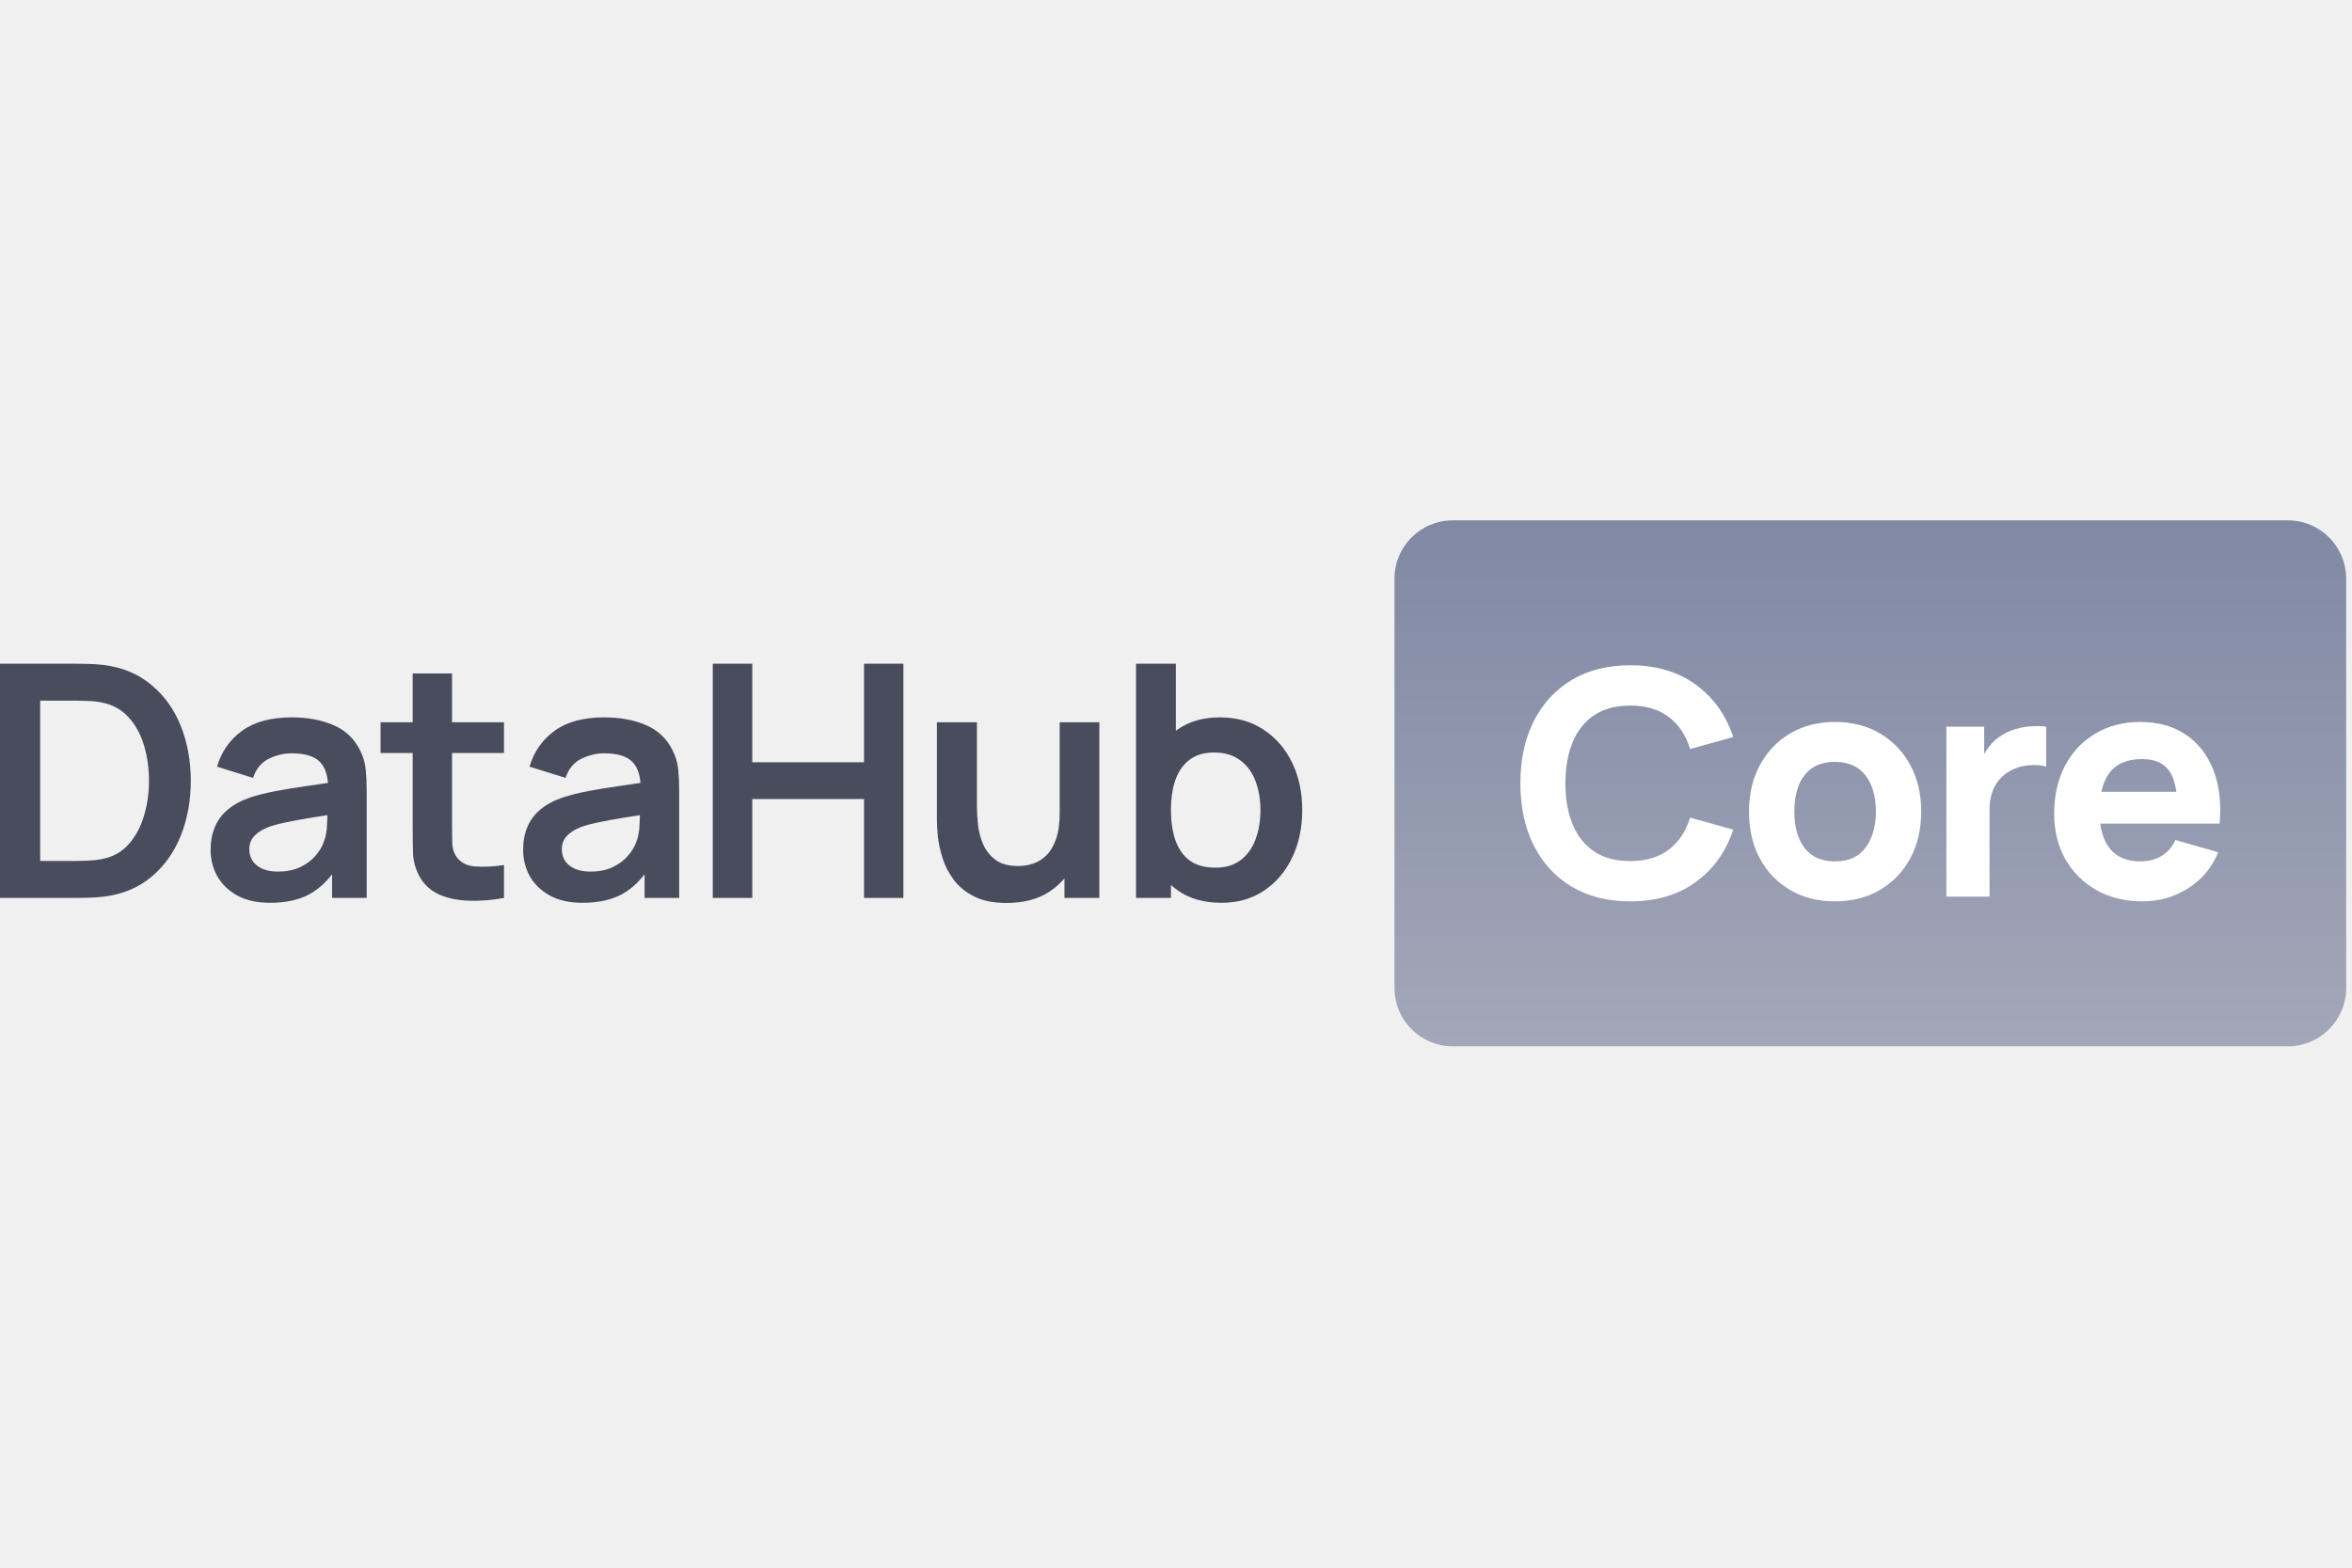
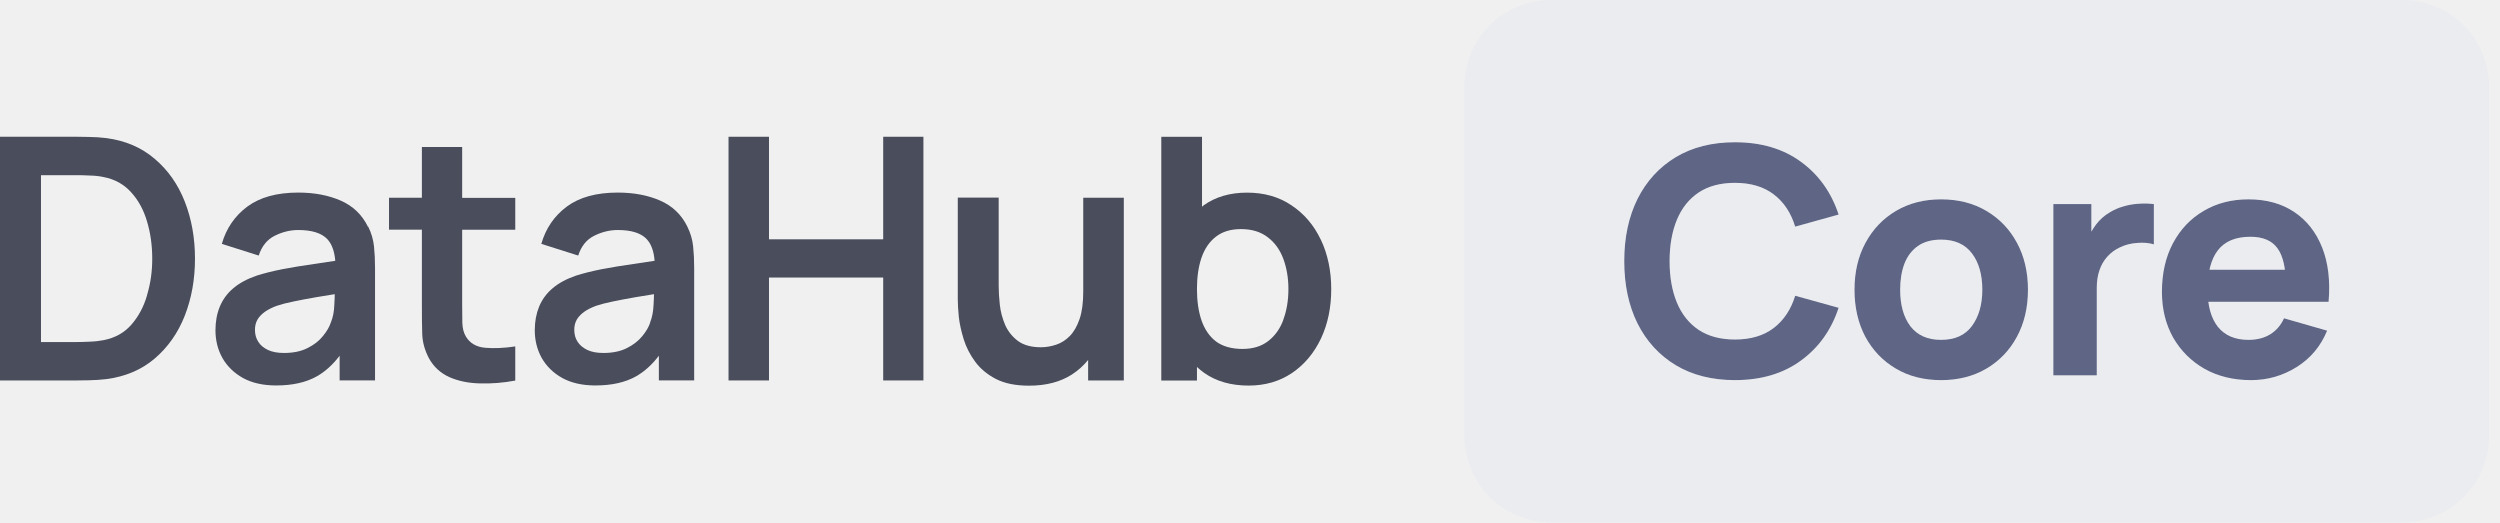
- <svg xmlns="http://www.w3.org/2000/svg" width="120" height="80" viewBox="0 0 357 80" fill="none">
-   <path d="M185.396 58.061C182.775 58.061 180.578 57.444 178.803 56.209C177.028 54.974 175.693 53.295 174.797 51.171C173.902 49.031 173.454 46.636 173.454 43.985C173.454 41.301 173.902 38.898 174.797 36.774C175.693 34.65 177.003 32.979 178.728 31.761C180.47 30.526 182.618 29.909 185.172 29.909C187.71 29.909 189.908 30.526 191.765 31.761C193.64 32.979 195.091 34.65 196.12 36.774C197.148 38.881 197.662 41.285 197.662 43.985C197.662 46.652 197.156 49.047 196.144 51.171C195.133 53.295 193.706 54.974 191.865 56.209C190.024 57.444 187.868 58.061 185.396 58.061ZM172.434 57.32V21.76H178.479V38.602H177.733V57.32H172.434ZM184.476 52.727C186.035 52.727 187.32 52.34 188.332 51.566C189.344 50.792 190.09 49.747 190.571 48.43C191.069 47.096 191.318 45.615 191.318 43.985C191.318 42.371 191.069 40.906 190.571 39.589C190.074 38.256 189.302 37.202 188.257 36.428C187.212 35.638 185.885 35.243 184.277 35.243C182.751 35.243 181.507 35.613 180.545 36.354C179.583 37.079 178.869 38.099 178.405 39.416C177.957 40.717 177.733 42.24 177.733 43.985C177.733 45.714 177.957 47.236 178.405 48.553C178.869 49.87 179.591 50.899 180.569 51.64C181.565 52.365 182.867 52.727 184.476 52.727Z" fill="#484C5C" />
-   <path d="M152.786 58.084C150.796 58.084 149.153 57.755 147.86 57.096C146.566 56.438 145.538 55.598 144.775 54.578C144.012 53.557 143.448 52.47 143.083 51.318C142.718 50.165 142.477 49.079 142.361 48.058C142.262 47.021 142.212 46.181 142.212 45.539V30.648H148.283V43.49C148.283 44.313 148.341 45.243 148.457 46.28C148.573 47.301 148.838 48.289 149.253 49.243C149.684 50.182 150.315 50.956 151.144 51.565C151.99 52.174 153.126 52.478 154.552 52.478C155.315 52.478 156.07 52.355 156.817 52.108C157.563 51.861 158.235 51.441 158.832 50.849C159.446 50.239 159.935 49.408 160.3 48.355C160.665 47.301 160.847 45.967 160.847 44.354L164.405 45.86C164.405 48.132 163.957 50.19 163.061 52.034C162.182 53.878 160.88 55.351 159.155 56.454C157.43 57.541 155.307 58.084 152.786 58.084ZM161.569 57.319V49.046H160.847V30.648H166.868V57.319H161.569Z" fill="#484C5C" />
-   <path d="M108.186 57.32V21.76H114.182V36.725H131.15V21.76H137.121V57.32H131.15V42.306H114.182V57.32H108.186Z" fill="#484C5C" />
-   <path d="M88.409 58.06C86.468 58.06 84.826 57.698 83.483 56.974C82.139 56.233 81.119 55.253 80.422 54.035C79.742 52.817 79.402 51.475 79.402 50.01C79.402 48.725 79.618 47.573 80.049 46.552C80.481 45.515 81.144 44.626 82.04 43.885C82.935 43.128 84.096 42.511 85.523 42.033C86.601 41.688 87.862 41.375 89.305 41.095C90.764 40.815 92.34 40.56 94.032 40.329C95.74 40.082 97.523 39.819 99.381 39.539L97.241 40.749C97.258 38.905 96.843 37.547 95.997 36.675C95.151 35.802 93.725 35.366 91.718 35.366C90.507 35.366 89.338 35.646 88.21 36.205C87.082 36.765 86.294 37.728 85.846 39.095L80.373 37.391C81.036 35.135 82.297 33.324 84.154 31.958C86.029 30.591 88.55 29.908 91.718 29.908C94.106 29.908 96.205 30.295 98.013 31.069C99.837 31.843 101.189 33.11 102.068 34.872C102.549 35.81 102.839 36.773 102.939 37.761C103.038 38.732 103.088 39.794 103.088 40.947V57.319H97.838V51.541L98.709 52.479C97.499 54.405 96.08 55.821 94.455 56.727C92.846 57.616 90.831 58.06 88.409 58.06ZM89.603 53.319C90.963 53.319 92.124 53.08 93.086 52.603C94.049 52.125 94.811 51.541 95.375 50.849C95.956 50.158 96.346 49.508 96.545 48.898C96.86 48.141 97.034 47.277 97.067 46.305C97.117 45.318 97.142 44.519 97.142 43.91L98.983 44.453C97.175 44.733 95.624 44.98 94.33 45.194C93.037 45.408 91.925 45.614 90.996 45.812C90.068 45.993 89.247 46.198 88.533 46.429C87.837 46.676 87.248 46.964 86.767 47.293C86.286 47.623 85.913 48.001 85.647 48.429C85.398 48.857 85.274 49.359 85.274 49.935C85.274 50.594 85.44 51.178 85.772 51.689C86.103 52.183 86.584 52.578 87.215 52.874C87.862 53.17 88.658 53.319 89.603 53.319Z" fill="#484C5C" />
-   <path d="M76.498 57.321C74.724 57.65 72.982 57.79 71.274 57.741C69.582 57.708 68.064 57.403 66.721 56.827C65.377 56.234 64.357 55.304 63.66 54.036C63.047 52.884 62.723 51.707 62.69 50.505C62.657 49.303 62.64 47.945 62.64 46.43V23.242H68.611V46.085C68.611 47.155 68.62 48.093 68.636 48.9C68.669 49.707 68.844 50.365 69.159 50.876C69.756 51.863 70.71 52.415 72.02 52.53C73.33 52.645 74.823 52.579 76.498 52.332V57.321ZM57.764 35.318V30.651H76.498V35.318H57.764Z" fill="#484C5C" />
-   <path d="M40.975 58.06C39.035 58.06 37.393 57.698 36.049 56.974C34.706 56.233 33.685 55.253 32.989 54.035C32.309 52.817 31.969 51.475 31.969 50.01C31.969 48.725 32.184 47.573 32.616 46.552C33.047 45.515 33.71 44.626 34.606 43.885C35.502 43.128 36.663 42.511 38.089 42.033C39.167 41.688 40.428 41.375 41.871 41.095C43.331 40.815 44.906 40.56 46.598 40.329C48.307 40.082 50.09 39.819 51.947 39.539L49.808 40.749C49.824 38.905 49.41 37.547 48.564 36.675C47.718 35.802 46.291 35.366 44.284 35.366C43.074 35.366 41.904 35.646 40.776 36.205C39.648 36.765 38.861 37.728 38.413 39.095L32.939 37.391C33.602 35.135 34.863 33.324 36.721 31.958C38.595 30.591 41.116 29.908 44.284 29.908C46.673 29.908 48.771 30.295 50.579 31.069C52.404 31.843 53.755 33.11 54.635 34.872C55.116 35.81 55.406 36.773 55.505 37.761C55.605 38.732 55.655 39.794 55.655 40.947V57.319H50.405V51.541L51.276 52.479C50.065 54.405 48.647 55.821 47.021 56.727C45.412 57.616 43.397 58.06 40.975 58.06ZM42.17 53.319C43.53 53.319 44.691 53.08 45.653 52.603C46.615 52.125 47.378 51.541 47.942 50.849C48.522 50.158 48.912 49.508 49.111 48.898C49.426 48.141 49.6 47.277 49.634 46.305C49.683 45.318 49.708 44.519 49.708 43.91L51.549 44.453C49.742 44.733 48.191 44.98 46.897 45.194C45.603 45.408 44.492 45.614 43.563 45.812C42.634 45.993 41.813 46.198 41.1 46.429C40.403 46.676 39.814 46.964 39.333 47.293C38.852 47.623 38.479 48.001 38.214 48.429C37.965 48.857 37.84 49.359 37.84 49.935C37.84 50.594 38.006 51.178 38.338 51.689C38.67 52.183 39.151 52.578 39.781 52.874C40.428 53.17 41.224 53.319 42.17 53.319Z" fill="#484C5C" />
-   <path d="M0 57.32V21.76H11.42C11.719 21.76 12.307 21.768 13.187 21.785C14.082 21.801 14.945 21.858 15.774 21.957C18.61 22.32 21.007 23.324 22.964 24.97C24.938 26.6 26.431 28.683 27.443 31.218C28.455 33.753 28.96 36.527 28.96 39.54C28.96 42.553 28.455 45.327 27.443 47.862C26.431 50.397 24.938 52.488 22.964 54.134C21.007 55.764 18.61 56.76 15.774 57.123C14.961 57.221 14.107 57.279 13.211 57.295C12.316 57.312 11.719 57.32 11.42 57.32H0ZM6.096 51.714H11.42C11.918 51.714 12.548 51.698 13.311 51.665C14.091 51.632 14.779 51.558 15.376 51.443C17.068 51.13 18.445 50.381 19.506 49.196C20.568 48.01 21.347 46.57 21.845 44.874C22.359 43.178 22.616 41.4 22.616 39.54C22.616 37.614 22.359 35.803 21.845 34.107C21.331 32.411 20.534 30.987 19.456 29.835C18.395 28.683 17.035 27.95 15.376 27.637C14.779 27.505 14.091 27.431 13.311 27.415C12.548 27.382 11.918 27.365 11.42 27.365H6.096V51.714Z" fill="#484C5C" />
-   <rect x="211.662" width="144.45" height="79.843" rx="8.844" fill="url(#paint0_linear_590_382)" />
-   <path d="M325.224 57.842C322.58 57.842 320.246 57.276 318.223 56.145C316.215 54.998 314.638 53.429 313.491 51.438C312.36 49.431 311.795 47.137 311.795 44.556C311.795 41.737 312.352 39.283 313.468 37.197C314.583 35.11 316.12 33.493 318.079 32.346C320.039 31.183 322.293 30.602 324.842 30.602C327.55 30.602 329.852 31.239 331.747 32.513C333.643 33.788 335.045 35.58 335.953 37.889C336.861 40.199 337.179 42.916 336.909 46.038H330.481V43.648C330.481 41.02 330.059 39.132 329.214 37.985C328.386 36.822 327.024 36.241 325.128 36.241C322.914 36.241 321.281 36.918 320.23 38.272C319.194 39.61 318.677 41.593 318.677 44.222C318.677 46.627 319.194 48.491 320.23 49.813C321.281 51.119 322.818 51.773 324.842 51.773C326.116 51.773 327.207 51.494 328.115 50.936C329.023 50.379 329.716 49.574 330.194 48.523L336.694 50.387C335.722 52.744 334.185 54.576 332.082 55.883C329.995 57.189 327.709 57.842 325.224 57.842ZM316.67 46.038V41.211H333.778V46.038H316.67Z" fill="white" />
-   <path d="M295.435 57.125V31.318H301.169V37.627L300.548 36.814C300.883 35.922 301.329 35.11 301.886 34.377C302.444 33.644 303.129 33.039 303.941 32.561C304.562 32.179 305.239 31.884 305.972 31.677C306.705 31.454 307.462 31.318 308.242 31.271C309.023 31.207 309.803 31.223 310.584 31.318V37.388C309.867 37.165 309.031 37.093 308.075 37.173C307.135 37.236 306.283 37.452 305.518 37.818C304.754 38.168 304.108 38.638 303.583 39.228C303.057 39.801 302.659 40.486 302.388 41.283C302.117 42.063 301.982 42.947 301.982 43.935V57.125H295.435Z" fill="white" />
-   <path d="M278.519 57.842C275.923 57.842 273.645 57.26 271.685 56.097C269.726 54.935 268.197 53.334 267.098 51.295C266.014 49.24 265.473 46.882 265.473 44.222C265.473 41.529 266.03 39.164 267.145 37.125C268.26 35.07 269.798 33.469 271.757 32.322C273.716 31.175 275.971 30.602 278.519 30.602C281.116 30.602 283.394 31.183 285.353 32.346C287.329 33.509 288.866 35.118 289.965 37.173C291.064 39.212 291.614 41.561 291.614 44.222C291.614 46.898 291.056 49.264 289.941 51.319C288.842 53.358 287.305 54.959 285.329 56.121C283.37 57.268 281.1 57.842 278.519 57.842ZM278.519 51.773C280.606 51.773 282.159 51.072 283.179 49.67C284.214 48.252 284.732 46.436 284.732 44.222C284.732 41.928 284.206 40.096 283.155 38.726C282.12 37.356 280.574 36.671 278.519 36.671C277.102 36.671 275.939 36.989 275.031 37.627C274.123 38.264 273.446 39.148 273 40.279C272.569 41.41 272.354 42.724 272.354 44.222C272.354 46.532 272.872 48.371 273.908 49.742C274.959 51.096 276.496 51.773 278.519 51.773Z" fill="white" />
-   <path d="M247.451 57.843C244.01 57.843 241.039 57.094 238.538 55.596C236.053 54.099 234.134 52.004 232.78 49.312C231.442 46.62 230.772 43.49 230.772 39.921C230.772 36.353 231.442 33.223 232.78 30.53C234.134 27.838 236.053 25.744 238.538 24.246C241.039 22.749 244.01 22 247.451 22C251.402 22 254.715 22.98 257.391 24.939C260.084 26.898 261.979 29.551 263.079 32.896L256.531 34.712C255.894 32.625 254.819 31.008 253.305 29.861C251.792 28.699 249.841 28.117 247.451 28.117C245.269 28.117 243.445 28.603 241.979 29.575C240.53 30.546 239.438 31.916 238.706 33.685C237.973 35.453 237.606 37.532 237.606 39.921C237.606 42.311 237.973 44.39 238.706 46.158C239.438 47.926 240.53 49.296 241.979 50.268C243.445 51.239 245.269 51.725 247.451 51.725C249.841 51.725 251.792 51.144 253.305 49.981C254.819 48.818 255.894 47.201 256.531 45.13L263.079 46.946C261.979 50.292 260.084 52.944 257.391 54.903C254.715 56.863 251.402 57.843 247.451 57.843Z" fill="white" />
-   <defs>
-     <linearGradient id="paint0_linear_590_382" x1="283.887" y1="0" x2="283.887" y2="79.843" gradientUnits="userSpaceOnUse">
-       <stop stop-color="#8088A3" />
-       <stop offset="1" stop-color="#A3A7B9" />
-     </linearGradient>
-   </defs>
+ <svg xmlns="http://www.w3.org/2000/svg" width="134" height="28" viewBox="0 0 134 28" fill="none">
+   <path d="M70.793 12.845C70.424 12.065 69.896 11.452 69.223 11.005C68.555 10.553 67.76 10.325 66.844 10.325C65.928 10.325 65.147 10.553 64.517 11.005C64.484 11.029 64.456 11.057 64.428 11.081V7.334H62.245V20.396H64.157V19.669C64.278 19.783 64.404 19.887 64.545 19.987C65.185 20.439 65.98 20.667 66.924 20.667C67.816 20.667 68.592 20.439 69.26 19.987C69.924 19.535 70.438 18.917 70.808 18.137C71.172 17.358 71.354 16.478 71.354 15.498C71.354 14.519 71.167 13.625 70.798 12.85L70.793 12.845ZM68.793 17.125C68.62 17.61 68.349 17.99 67.984 18.275C67.62 18.561 67.157 18.703 66.592 18.703C66.026 18.703 65.54 18.57 65.18 18.304C64.825 18.033 64.568 17.652 64.4 17.172C64.236 16.687 64.157 16.131 64.157 15.494C64.157 14.856 64.236 14.295 64.4 13.815C64.568 13.33 64.825 12.954 65.171 12.688C65.517 12.417 65.965 12.279 66.517 12.279C67.097 12.279 67.578 12.427 67.952 12.717C68.33 13.002 68.606 13.387 68.788 13.877C68.966 14.362 69.059 14.899 69.059 15.494C69.059 16.088 68.971 16.635 68.788 17.125H68.793Z" fill="#494D5C" />
+   <path d="M58.062 15.627C58.062 16.222 57.997 16.712 57.866 17.097C57.735 17.482 57.558 17.791 57.338 18.014C57.123 18.233 56.88 18.385 56.609 18.476C56.338 18.566 56.067 18.613 55.791 18.613C55.277 18.613 54.866 18.499 54.562 18.276C54.263 18.052 54.034 17.767 53.879 17.425C53.73 17.073 53.632 16.712 53.59 16.336C53.548 15.955 53.529 15.613 53.529 15.309V10.592H51.337V16.06C51.337 16.298 51.356 16.602 51.393 16.987C51.435 17.363 51.524 17.762 51.655 18.186C51.786 18.609 51.991 19.008 52.267 19.384C52.543 19.759 52.912 20.069 53.379 20.311C53.847 20.553 54.44 20.672 55.155 20.672C56.067 20.672 56.833 20.473 57.455 20.073C57.791 19.855 58.081 19.593 58.324 19.293V20.392H60.236V10.597H58.062V15.632V15.627Z" fill="#494D5C" />
+   <path d="M47.34 12.827H41.218V7.33H39.049V20.392H41.218V14.876H47.34V20.392H49.495V7.33H47.34V12.827Z" fill="#494D5C" />
+   <path d="M36.843 12.148C36.525 11.502 36.039 11.036 35.38 10.75C34.726 10.465 33.969 10.322 33.109 10.322C31.964 10.322 31.052 10.574 30.379 11.074C29.706 11.578 29.253 12.239 29.015 13.071L30.992 13.698C31.155 13.194 31.436 12.842 31.847 12.638C32.254 12.434 32.674 12.329 33.114 12.329C33.838 12.329 34.352 12.491 34.656 12.809C34.908 13.075 35.048 13.47 35.086 13.979C34.698 14.036 34.315 14.093 33.945 14.15C33.333 14.236 32.768 14.331 32.239 14.431C31.721 14.535 31.263 14.649 30.875 14.773C30.361 14.949 29.94 15.177 29.617 15.453C29.295 15.724 29.057 16.052 28.898 16.432C28.744 16.808 28.664 17.231 28.664 17.702C28.664 18.239 28.786 18.734 29.033 19.181C29.286 19.628 29.655 19.989 30.136 20.26C30.622 20.526 31.216 20.66 31.912 20.66C32.786 20.66 33.515 20.498 34.095 20.17C34.548 19.913 34.955 19.542 35.315 19.067V20.389H37.208V14.373C37.208 13.95 37.189 13.56 37.152 13.204C37.114 12.842 37.011 12.486 36.839 12.143L36.843 12.148ZM34.847 17.298C34.777 17.521 34.637 17.759 34.427 18.016C34.221 18.268 33.945 18.487 33.6 18.658C33.254 18.834 32.833 18.919 32.342 18.919C32.001 18.919 31.711 18.867 31.482 18.758C31.253 18.648 31.08 18.506 30.959 18.32C30.837 18.135 30.781 17.916 30.781 17.678C30.781 17.464 30.828 17.284 30.917 17.127C31.015 16.97 31.146 16.832 31.319 16.708C31.492 16.589 31.707 16.48 31.954 16.39C32.212 16.304 32.511 16.228 32.842 16.161C33.179 16.09 33.581 16.014 34.044 15.933C34.343 15.881 34.679 15.829 35.053 15.767C35.053 15.933 35.044 16.119 35.03 16.342C35.016 16.699 34.955 17.017 34.843 17.293L34.847 17.298Z" fill="#494D5C" />
+   <path d="M24.767 7.879H22.613V10.599H20.851V12.311H22.613V16.39C22.613 16.947 22.617 17.446 22.631 17.888C22.645 18.33 22.762 18.763 22.982 19.186C23.234 19.652 23.603 19.995 24.085 20.213C24.571 20.427 25.118 20.537 25.73 20.551C26.347 20.57 26.973 20.518 27.618 20.399V18.568C27.015 18.659 26.473 18.682 26.001 18.64C25.529 18.597 25.183 18.397 24.968 18.031C24.856 17.845 24.791 17.603 24.781 17.303C24.777 17.009 24.772 16.661 24.772 16.271V12.315H27.618V10.604H24.772V7.884L24.767 7.879Z" fill="#494D5C" />
+   <path d="M19.719 12.148C19.401 11.502 18.915 11.036 18.256 10.75C17.601 10.465 16.844 10.322 15.984 10.322C14.839 10.322 13.932 10.574 13.255 11.074C12.582 11.578 12.128 12.239 11.89 13.071L13.867 13.698C14.031 13.194 14.316 12.842 14.722 12.638C15.129 12.434 15.55 12.329 15.989 12.329C16.713 12.329 17.227 12.491 17.536 12.809C17.788 13.075 17.928 13.47 17.971 13.979C17.583 14.036 17.199 14.093 16.83 14.15C16.218 14.236 15.652 14.331 15.124 14.431C14.605 14.535 14.147 14.649 13.759 14.773C13.245 14.949 12.825 15.177 12.502 15.453C12.18 15.724 11.941 16.052 11.783 16.432C11.628 16.808 11.549 17.231 11.549 17.702C11.549 18.239 11.67 18.734 11.918 19.181C12.17 19.628 12.54 19.989 13.021 20.26C13.507 20.526 14.101 20.66 14.802 20.66C15.676 20.66 16.405 20.498 16.984 20.17C17.438 19.913 17.844 19.542 18.204 19.067V20.389H20.102V14.373C20.102 13.95 20.083 13.56 20.046 13.204C20.008 12.842 19.905 12.486 19.733 12.143L19.719 12.148ZM17.728 17.298C17.657 17.521 17.517 17.759 17.307 18.016C17.106 18.268 16.83 18.487 16.48 18.658C16.134 18.834 15.713 18.919 15.222 18.919C14.881 18.919 14.596 18.867 14.362 18.758C14.133 18.648 13.96 18.506 13.844 18.32C13.722 18.135 13.666 17.916 13.666 17.678C13.666 17.464 13.713 17.284 13.802 17.127C13.895 16.97 14.031 16.832 14.204 16.708C14.377 16.589 14.591 16.48 14.839 16.39C15.096 16.304 15.395 16.228 15.727 16.161C16.064 16.09 16.466 16.014 16.933 15.933C17.232 15.881 17.569 15.829 17.942 15.767C17.942 15.933 17.933 16.119 17.919 16.342C17.91 16.699 17.844 17.017 17.732 17.293L17.728 17.298Z" fill="#494D5C" />
+   <path d="M8.287 8.509C7.581 7.905 6.716 7.535 5.693 7.401C5.394 7.363 5.08 7.344 4.758 7.34C4.44 7.335 4.23 7.33 4.122 7.33H0V20.392H4.122C4.23 20.392 4.445 20.392 4.767 20.383C5.09 20.378 5.398 20.354 5.693 20.321C6.716 20.188 7.581 19.822 8.287 19.222C8.997 18.618 9.539 17.848 9.904 16.921C10.268 15.989 10.451 14.971 10.451 13.863C10.451 12.755 10.268 11.738 9.904 10.806C9.539 9.874 8.997 9.108 8.287 8.509ZM7.885 15.818C7.707 16.441 7.422 16.968 7.039 17.406C6.655 17.843 6.16 18.114 5.548 18.233C5.333 18.276 5.085 18.305 4.8 18.314C4.524 18.328 4.295 18.333 4.118 18.333H2.197V9.389H4.118C4.295 9.389 4.524 9.394 4.8 9.408C5.08 9.413 5.328 9.441 5.548 9.489C6.146 9.603 6.637 9.874 7.02 10.297C7.408 10.72 7.698 11.243 7.88 11.866C8.067 12.489 8.16 13.155 8.16 13.863C8.16 14.572 8.067 15.2 7.88 15.822L7.885 15.818Z" fill="#494D5C" />
+   <rect x="78.49" width="54.923" height="28" rx="4.636" fill="#EBECF0" />
+   <path d="M120.655 20.375C119.715 20.375 118.885 20.173 118.165 19.771C117.451 19.363 116.89 18.805 116.482 18.097C116.08 17.383 115.879 16.567 115.879 15.649C115.879 14.646 116.077 13.774 116.474 13.031C116.87 12.289 117.417 11.714 118.114 11.306C118.811 10.892 119.613 10.685 120.519 10.685C121.483 10.685 122.301 10.912 122.976 11.366C123.65 11.819 124.149 12.456 124.472 13.278C124.795 14.099 124.908 15.065 124.812 16.176H122.525V15.326C122.525 14.391 122.375 13.72 122.075 13.312C121.78 12.898 121.296 12.691 120.621 12.691C119.834 12.691 119.253 12.932 118.879 13.414C118.511 13.89 118.327 14.595 118.327 15.53C118.327 16.386 118.511 17.049 118.879 17.519C119.253 17.983 119.8 18.216 120.519 18.216C120.973 18.216 121.361 18.117 121.684 17.918C122.007 17.72 122.253 17.434 122.423 17.06L124.735 17.723C124.389 18.561 123.843 19.213 123.095 19.678C122.352 20.142 121.539 20.375 120.655 20.375ZM117.613 16.176V14.459H123.698V16.176H117.613Z" fill="white" />
+   <path d="M120.655 20.375C119.715 20.375 118.885 20.173 118.165 19.771C117.451 19.363 116.89 18.805 116.482 18.097C116.08 17.383 115.879 16.567 115.879 15.649C115.879 14.646 116.077 13.774 116.474 13.031C116.87 12.289 117.417 11.714 118.114 11.306C118.811 10.892 119.613 10.685 120.519 10.685C121.483 10.685 122.301 10.912 122.976 11.366C123.65 11.819 124.149 12.456 124.472 13.278C124.795 14.099 124.908 15.065 124.812 16.176H122.525V15.326C122.525 14.391 122.375 13.72 122.075 13.312C121.78 12.898 121.296 12.691 120.621 12.691C119.834 12.691 119.253 12.932 118.879 13.414C118.511 13.89 118.327 14.595 118.327 15.53C118.327 16.386 118.511 17.049 118.879 17.519C119.253 17.983 119.8 18.216 120.519 18.216C120.973 18.216 121.361 18.117 121.684 17.918C122.007 17.72 122.253 17.434 122.423 17.06L124.735 17.723C124.389 18.561 123.843 19.213 123.095 19.678C122.352 20.142 121.539 20.375 120.655 20.375ZM117.613 16.176V14.459H123.698V16.176H117.613Z" fill="#5F6685" />
+   <path d="M110.059 20.118V10.939H112.098V13.183L111.877 12.894C111.996 12.576 112.155 12.287 112.353 12.027C112.552 11.766 112.795 11.551 113.084 11.381C113.305 11.245 113.546 11.14 113.807 11.066C114.067 10.987 114.337 10.939 114.614 10.922C114.892 10.899 115.169 10.905 115.447 10.939V13.098C115.192 13.018 114.895 12.993 114.555 13.021C114.22 13.044 113.917 13.12 113.645 13.251C113.373 13.375 113.144 13.542 112.957 13.752C112.77 13.956 112.628 14.2 112.532 14.483C112.436 14.761 112.387 15.075 112.387 15.426V20.118H110.059Z" fill="white" />
+   <path d="M110.059 20.118V10.939H112.098V13.183L111.877 12.894C111.996 12.576 112.155 12.287 112.353 12.027C112.552 11.766 112.795 11.551 113.084 11.381C113.305 11.245 113.546 11.14 113.807 11.066C114.067 10.987 114.337 10.939 114.614 10.922C114.892 10.899 115.169 10.905 115.447 10.939V13.098C115.192 13.018 114.895 12.993 114.555 13.021C114.22 13.044 113.917 13.12 113.645 13.251C113.373 13.375 113.144 13.542 112.957 13.752C112.77 13.956 112.628 14.2 112.532 14.483C112.436 14.761 112.387 15.075 112.387 15.426V20.118H110.059Z" fill="#5F6685" />
+   <path d="M104.042 20.375C103.118 20.375 102.308 20.168 101.611 19.754C100.914 19.34 100.37 18.771 99.979 18.046C99.594 17.315 99.401 16.476 99.401 15.53C99.401 14.572 99.6 13.731 99.996 13.006C100.393 12.275 100.94 11.705 101.637 11.297C102.334 10.889 103.135 10.685 104.042 10.685C104.965 10.685 105.776 10.892 106.473 11.306C107.175 11.72 107.722 12.292 108.113 13.023C108.504 13.748 108.699 14.584 108.699 15.53C108.699 16.482 108.501 17.323 108.105 18.054C107.714 18.78 107.167 19.349 106.464 19.763C105.767 20.171 104.96 20.375 104.042 20.375ZM104.042 18.216C104.784 18.216 105.337 17.966 105.699 17.468C106.068 16.964 106.252 16.318 106.252 15.53C106.252 14.714 106.065 14.062 105.691 13.575C105.322 13.088 104.773 12.844 104.042 12.844C103.538 12.844 103.124 12.958 102.801 13.184C102.478 13.411 102.237 13.725 102.079 14.128C101.926 14.53 101.849 14.998 101.849 15.53C101.849 16.352 102.033 17.006 102.402 17.493C102.776 17.975 103.322 18.216 104.042 18.216Z" fill="white" />
+   <path d="M104.042 20.375C103.118 20.375 102.308 20.168 101.611 19.754C100.914 19.34 100.37 18.771 99.979 18.046C99.594 17.315 99.401 16.476 99.401 15.53C99.401 14.572 99.6 13.731 99.996 13.006C100.393 12.275 100.94 11.705 101.637 11.297C102.334 10.889 103.135 10.685 104.042 10.685C104.965 10.685 105.776 10.892 106.473 11.306C107.175 11.72 107.722 12.292 108.113 13.023C108.504 13.748 108.699 14.584 108.699 15.53C108.699 16.482 108.501 17.323 108.105 18.054C107.714 18.78 107.167 19.349 106.464 19.763C105.767 20.171 104.96 20.375 104.042 20.375ZM104.042 18.216C104.784 18.216 105.337 17.966 105.699 17.468C106.068 16.964 106.252 16.318 106.252 15.53C106.252 14.714 106.065 14.062 105.691 13.575C105.322 13.088 104.773 12.844 104.042 12.844C103.538 12.844 103.124 12.958 102.801 13.184C102.478 13.411 102.237 13.725 102.079 14.128C101.926 14.53 101.849 14.998 101.849 15.53C101.849 16.352 102.033 17.006 102.402 17.493C102.776 17.975 103.322 18.216 104.042 18.216Z" fill="#5F6685" />
+   <path d="M92.992 20.374C91.768 20.374 90.711 20.107 89.822 19.575C88.938 19.042 88.255 18.297 87.773 17.34C87.297 16.382 87.06 15.269 87.06 13.999C87.06 12.73 87.297 11.617 87.773 10.659C88.255 9.702 88.938 8.957 89.822 8.424C90.711 7.891 91.768 7.625 92.992 7.625C94.397 7.625 95.576 7.973 96.528 8.67C97.485 9.367 98.159 10.311 98.55 11.501L96.222 12.147C95.995 11.404 95.613 10.829 95.074 10.421C94.536 10.008 93.842 9.801 92.992 9.801C92.216 9.801 91.567 9.974 91.046 10.319C90.53 10.665 90.142 11.152 89.881 11.781C89.621 12.41 89.49 13.149 89.49 13.999C89.49 14.849 89.621 15.589 89.881 16.218C90.142 16.847 90.53 17.334 91.046 17.68C91.567 18.025 92.216 18.198 92.992 18.198C93.842 18.198 94.536 17.991 95.074 17.578C95.613 17.164 95.995 16.589 96.222 15.852L98.55 16.498C98.159 17.688 97.485 18.631 96.528 19.328C95.576 20.025 94.397 20.374 92.992 20.374Z" fill="white" />
+   <path d="M92.992 20.374C91.768 20.374 90.711 20.107 89.822 19.575C88.938 19.042 88.255 18.297 87.773 17.34C87.297 16.382 87.06 15.269 87.06 13.999C87.06 12.73 87.297 11.617 87.773 10.659C88.255 9.702 88.938 8.957 89.822 8.424C90.711 7.891 91.768 7.625 92.992 7.625C94.397 7.625 95.576 7.973 96.528 8.67C97.485 9.367 98.159 10.311 98.55 11.501L96.222 12.147C95.995 11.404 95.613 10.829 95.074 10.421C94.536 10.008 93.842 9.801 92.992 9.801C92.216 9.801 91.567 9.974 91.046 10.319C90.53 10.665 90.142 11.152 89.881 11.781C89.621 12.41 89.49 13.149 89.49 13.999C89.49 14.849 89.621 15.589 89.881 16.218C90.142 16.847 90.53 17.334 91.046 17.68C91.567 18.025 92.216 18.198 92.992 18.198C93.842 18.198 94.536 17.991 95.074 17.578C95.613 17.164 95.995 16.589 96.222 15.852L98.55 16.498C98.159 17.688 97.485 18.631 96.528 19.328C95.576 20.025 94.397 20.374 92.992 20.374Z" fill="#5F6685" />
</svg>
